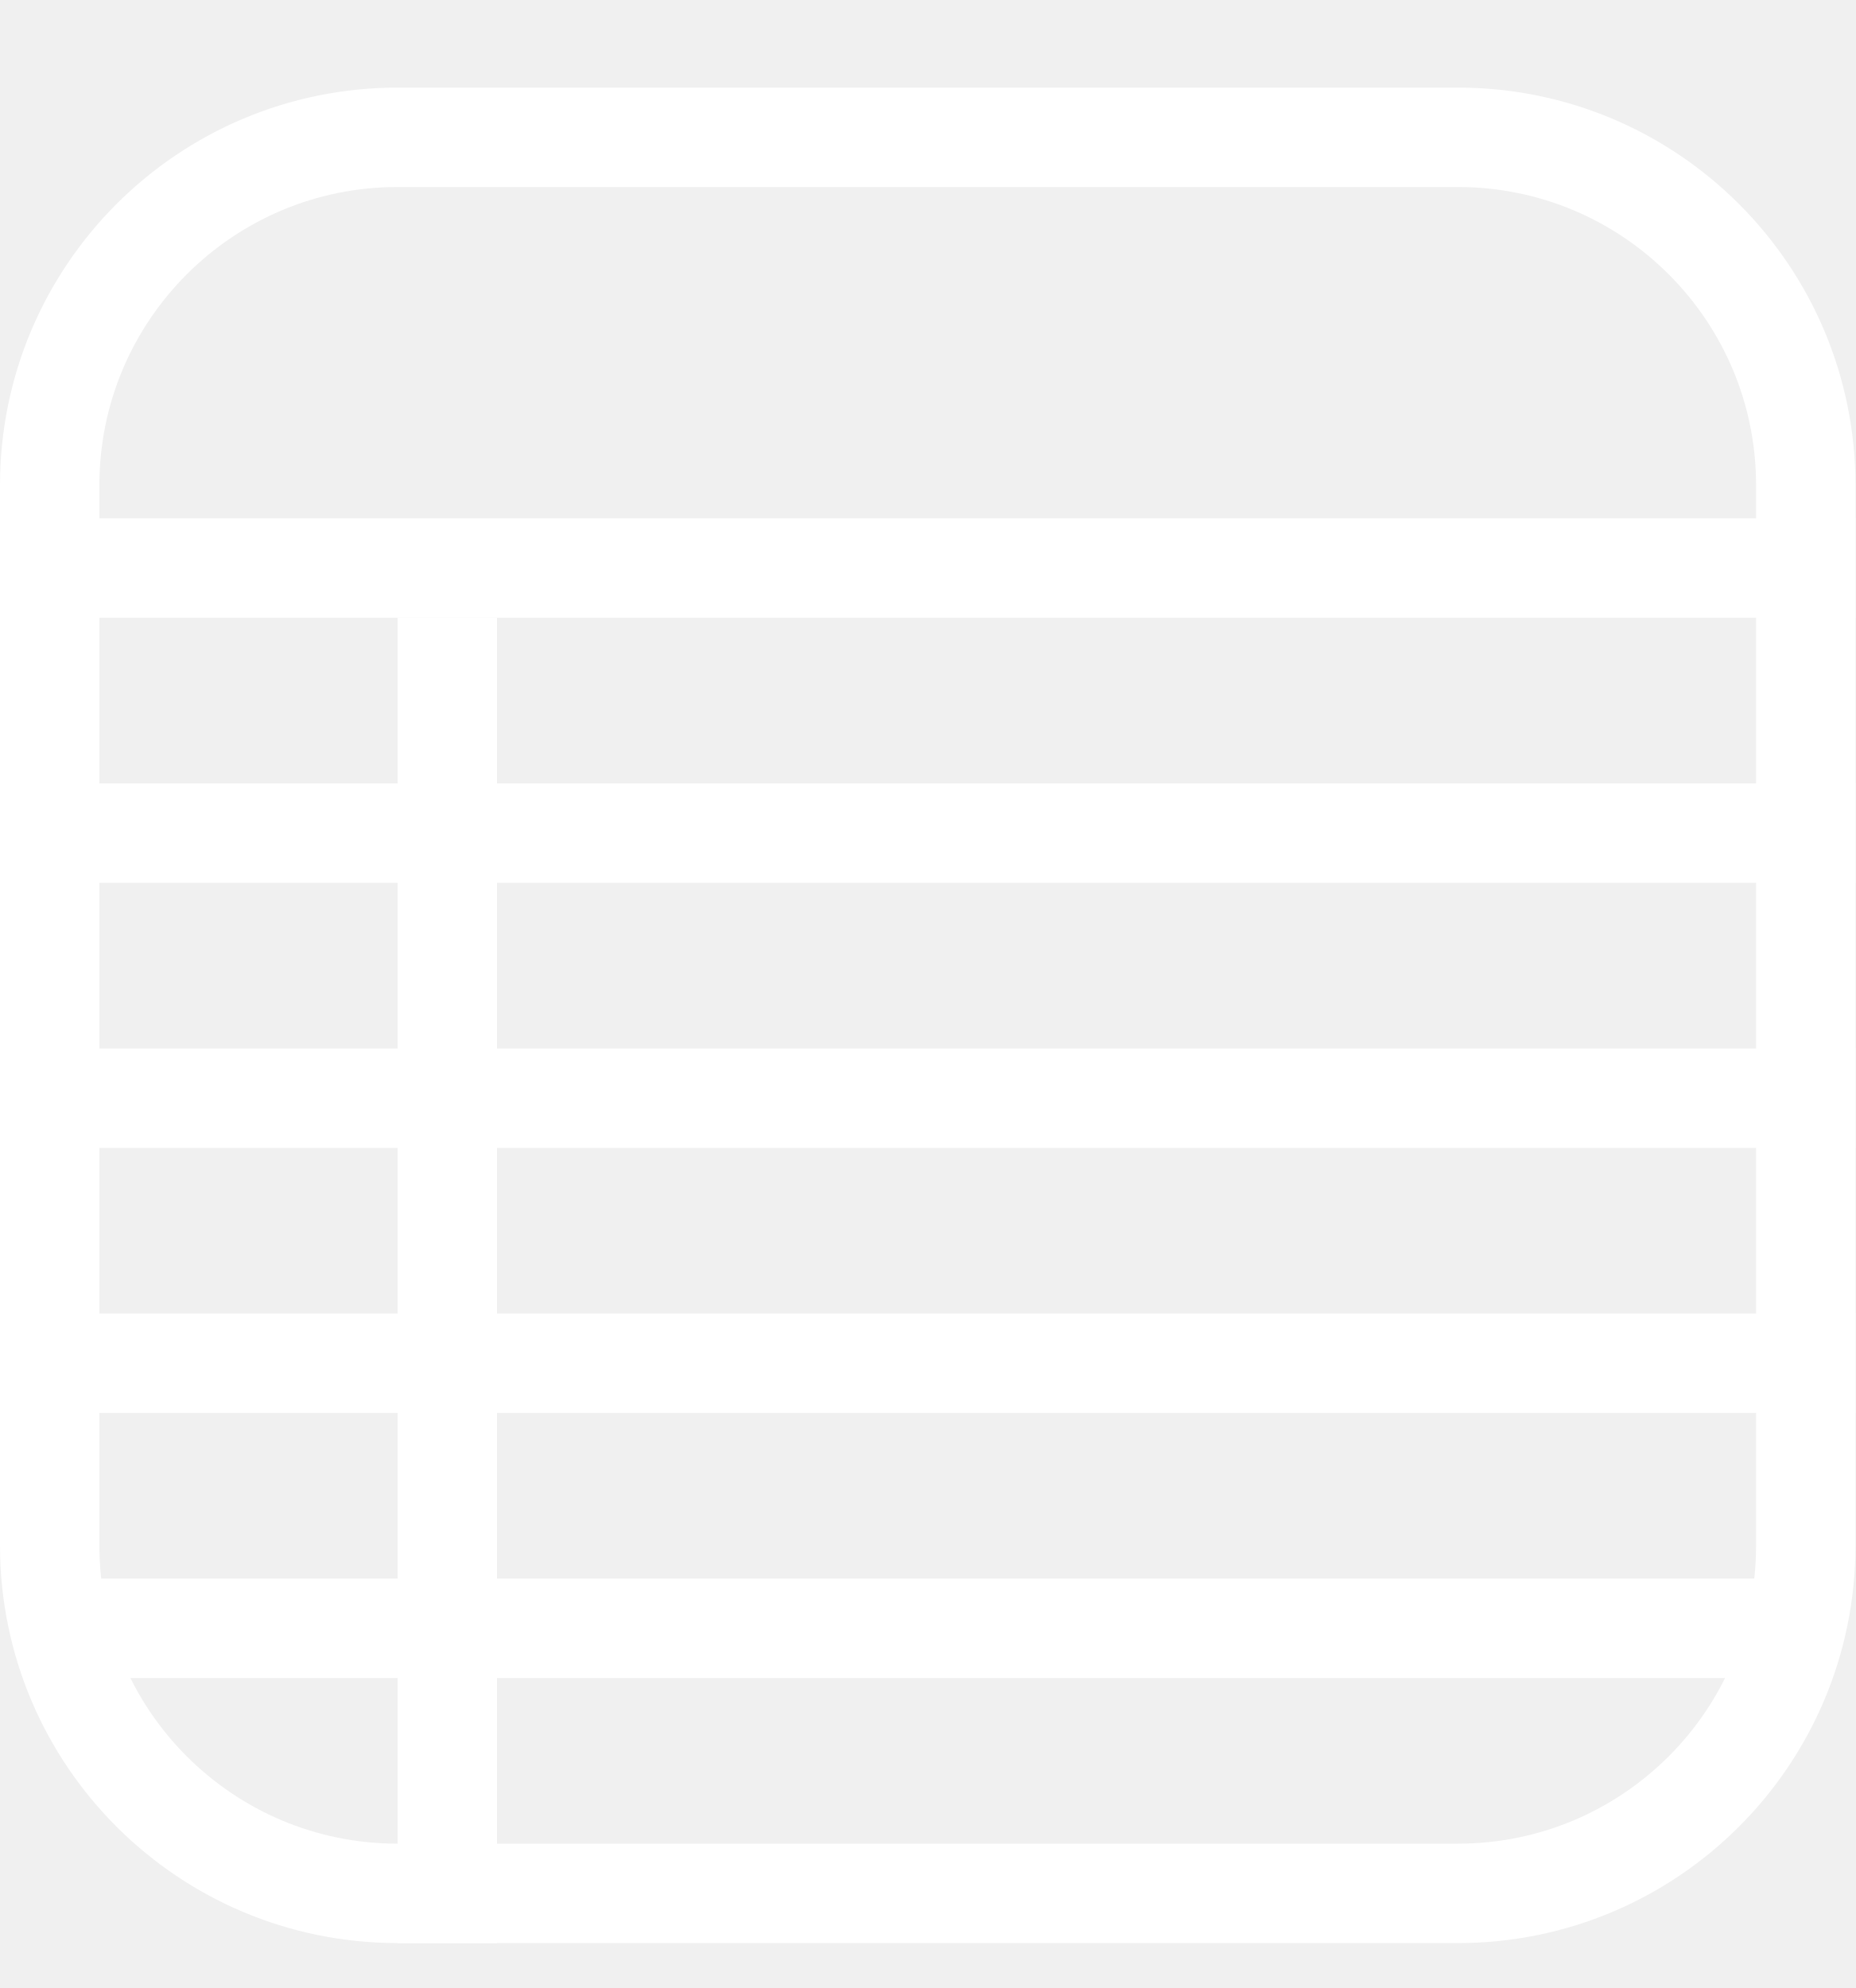
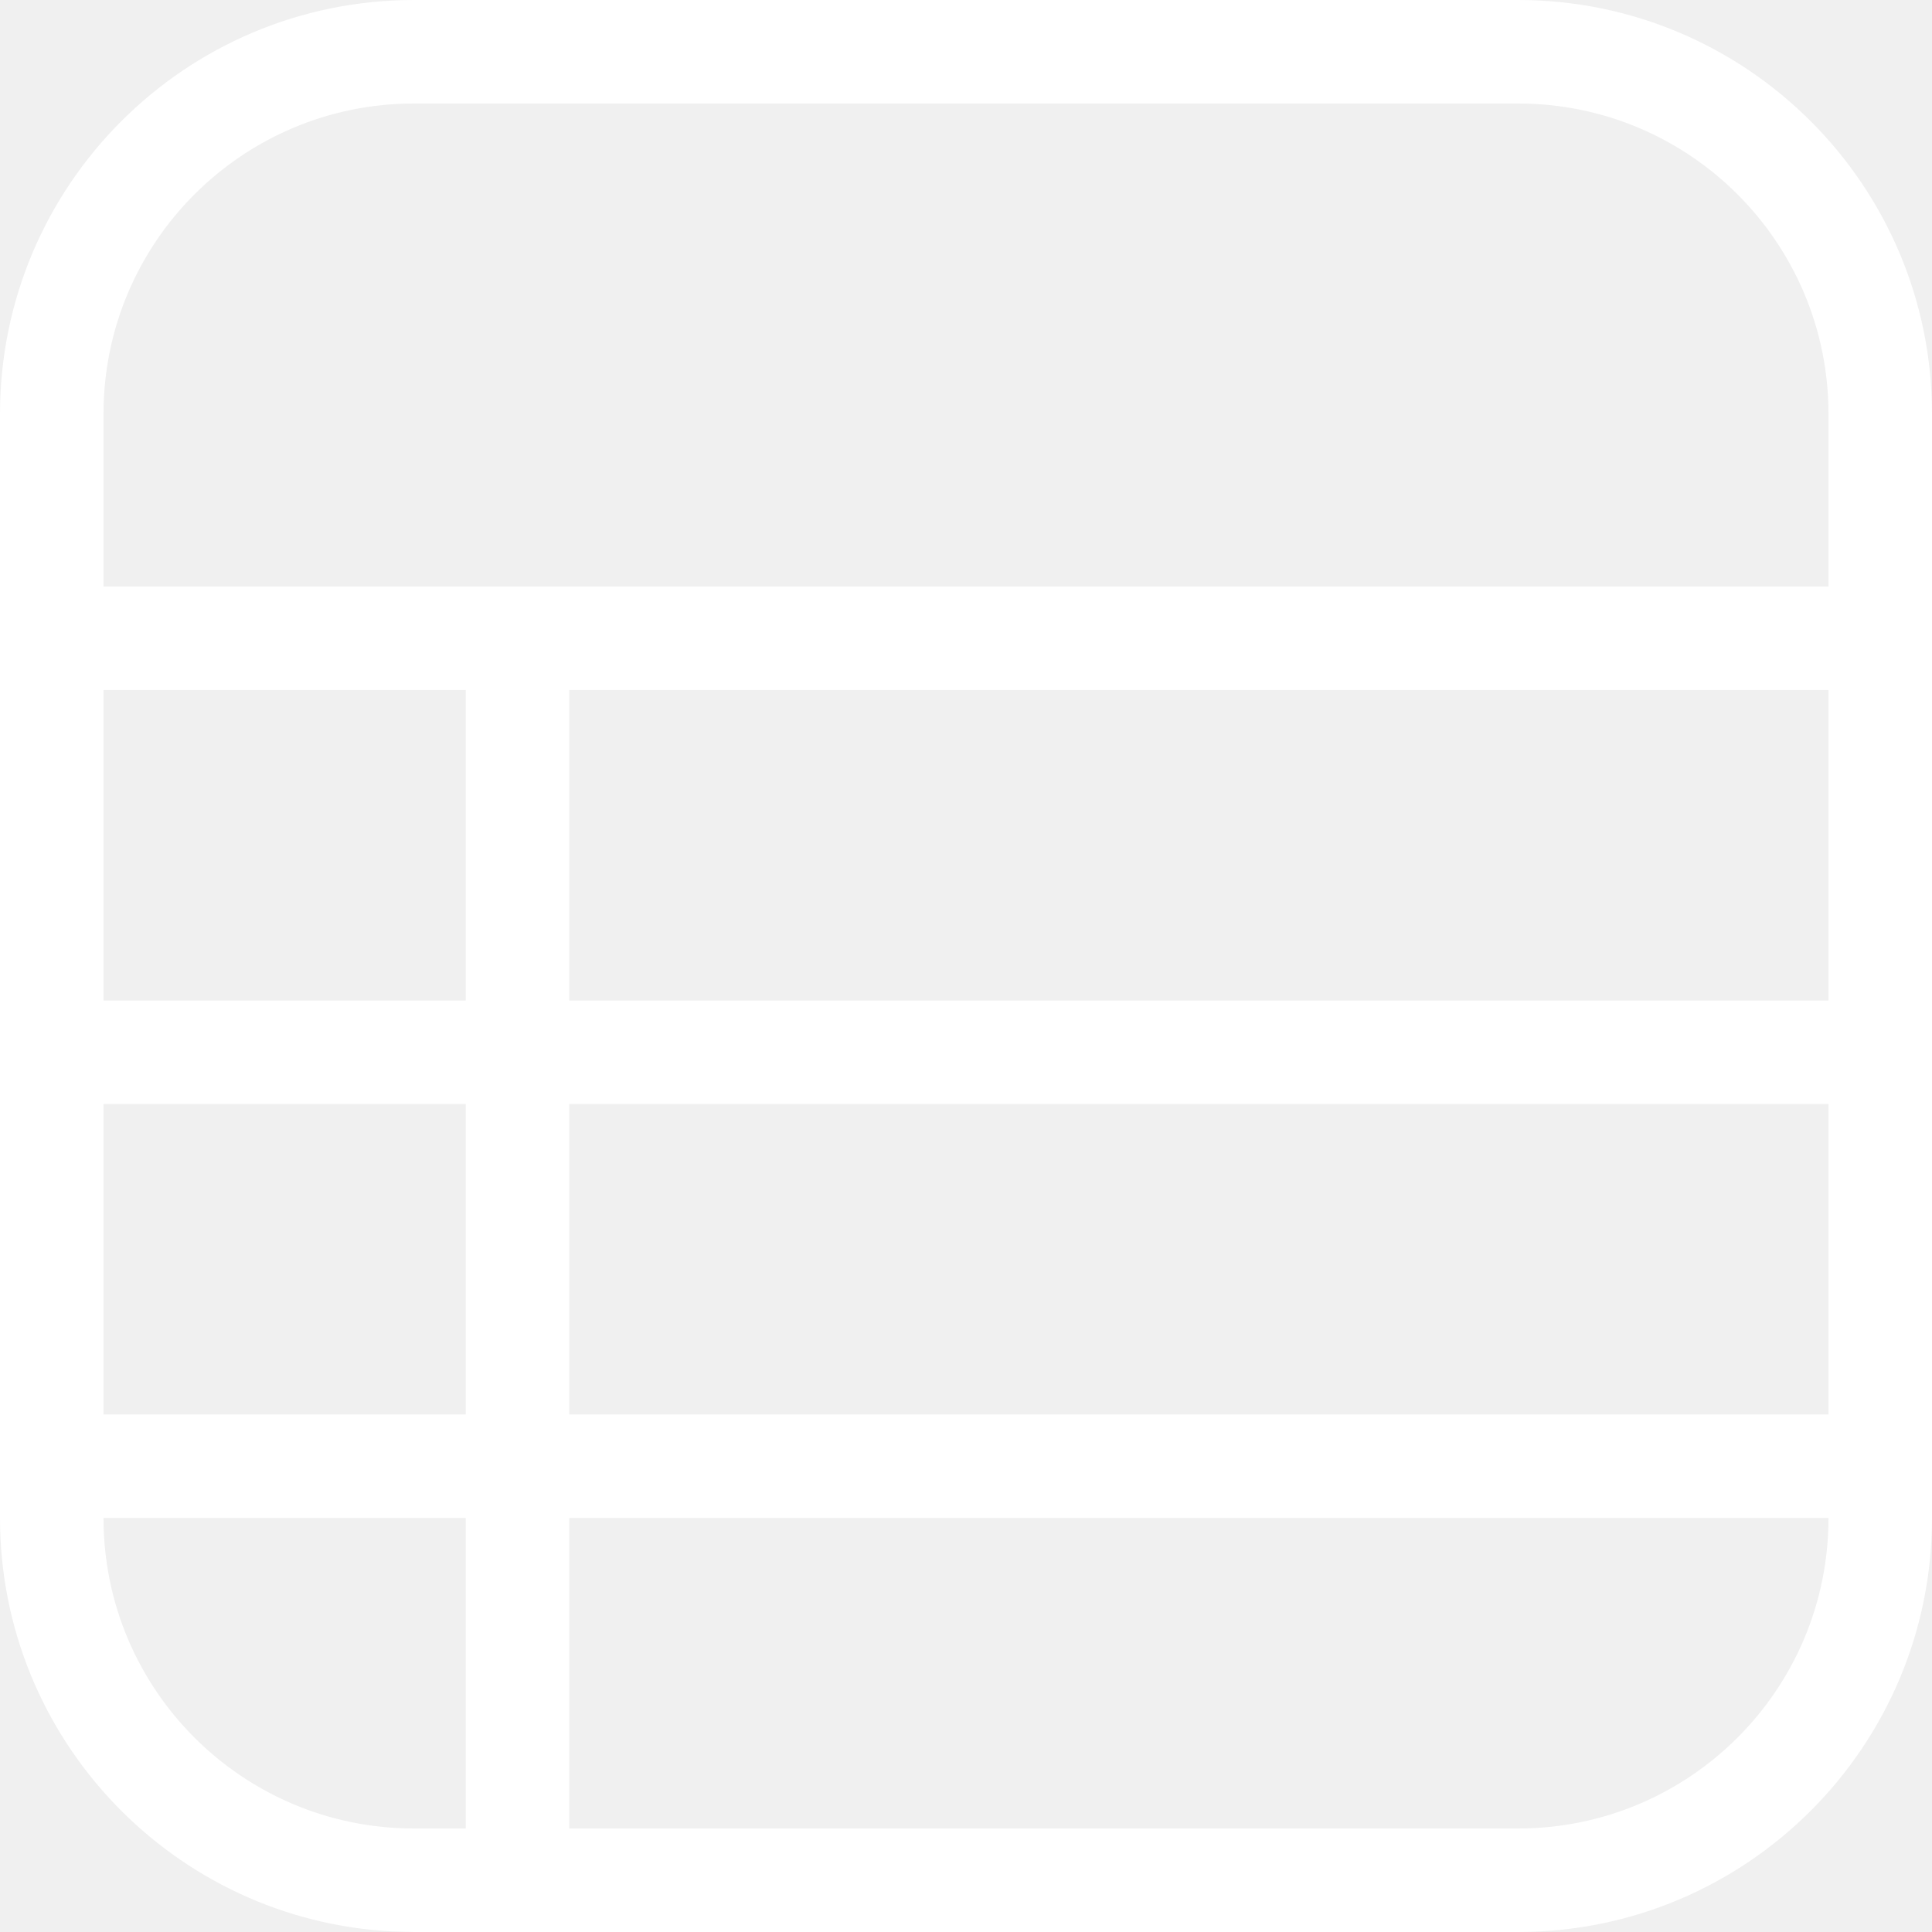
- <svg xmlns="http://www.w3.org/2000/svg" width="14" height="15" viewBox="0 0 14 15" fill="none">
+ <svg xmlns="http://www.w3.org/2000/svg" width="14" height="14" viewBox="0 0 14 14" fill="none">
  <g clip-path="url(#clip0_3709_10999)">
-     <rect x="0.375" y="1.036" width="13.25" height="13.25" rx="2.625" stroke="white" stroke-width="0.75" />
-     <line y1="4.286" x2="14" y2="4.286" stroke="white" stroke-width="0.75" />
-     <line y1="6.286" x2="14" y2="6.286" stroke="white" stroke-width="0.75" />
-     <line y1="8.286" x2="14" y2="8.286" stroke="white" stroke-width="0.75" />
-     <line y1="10.286" x2="14" y2="10.286" stroke="white" stroke-width="0.75" />
-     <line x1="0.5" y1="12.286" x2="13.5" y2="12.286" stroke="white" stroke-width="0.75" />
-     <line x1="3.375" y1="4.661" x2="3.375" y2="14.661" stroke="white" stroke-width="0.75" />
+     <path d="M11 0C12.657 0 14 1.343 14 3V11C14 12.657 12.657 14 11 14H3L2.846 13.996C1.261 13.916 0 12.605 0 11V3C1.28851e-07 1.343 1.343 0 3 0H11ZM0.75 11C0.75 12.243 1.757 13.25 3 13.25H3.375V11H0.75ZM4.125 11V13.25H11C12.243 13.25 13.25 12.243 13.25 11H4.125ZM4.125 8V10.25H13.25V8H4.125ZM0.75 10.25H3.375V8H0.75V10.25ZM4.125 5V7.25H13.25V5H4.125ZM0.75 7.25H3.375V5H0.75V7.25ZM3 0.75C1.757 0.75 0.75 1.757 0.75 3V4.25H13.25V3C13.25 1.757 12.243 0.75 11 0.75H3Z" fill="white" />
  </g>
  <defs>
    <clipPath id="clip0_3709_10999">
-       <rect width="14" height="14" fill="white" transform="translate(0 0.661133)" />
+       <rect width="14" height="14" fill="white" />
    </clipPath>
  </defs>
</svg>
